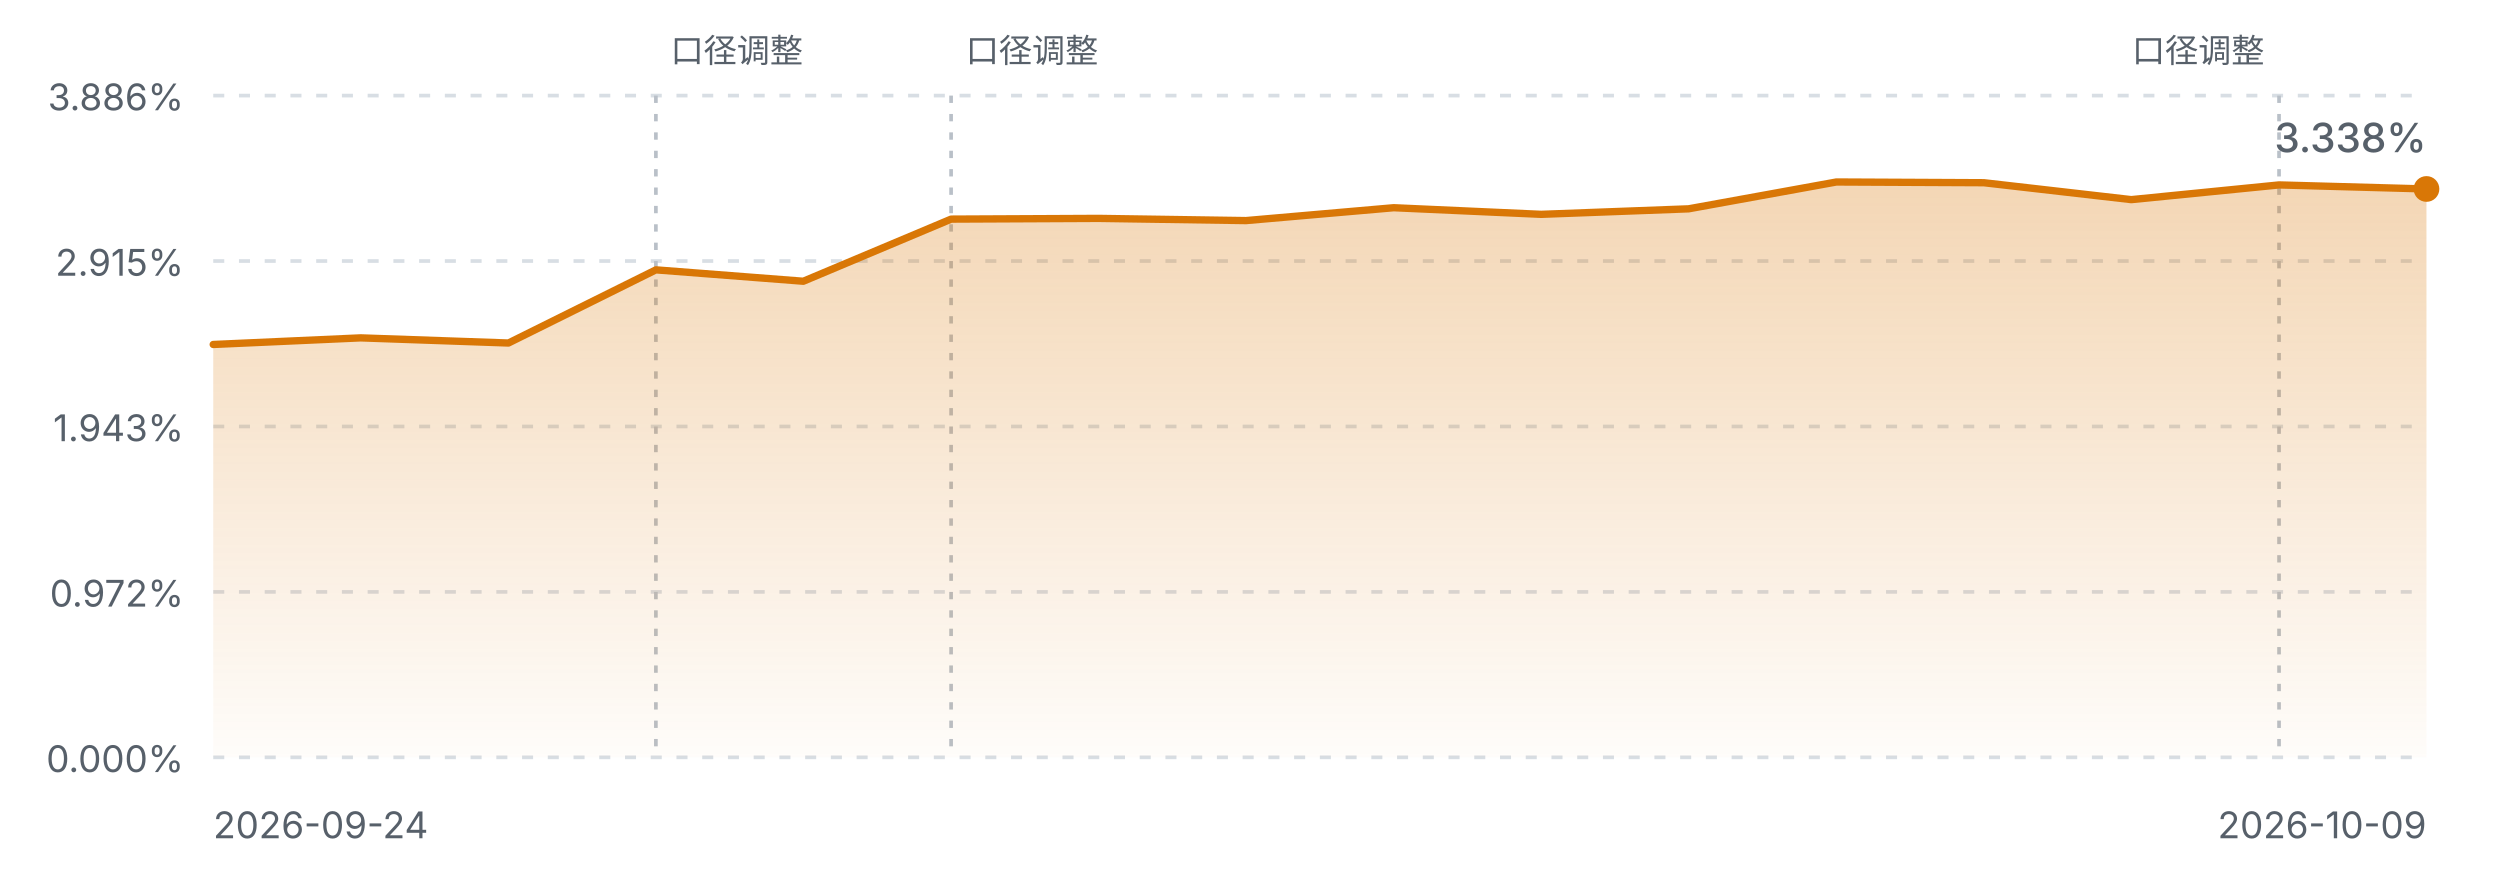
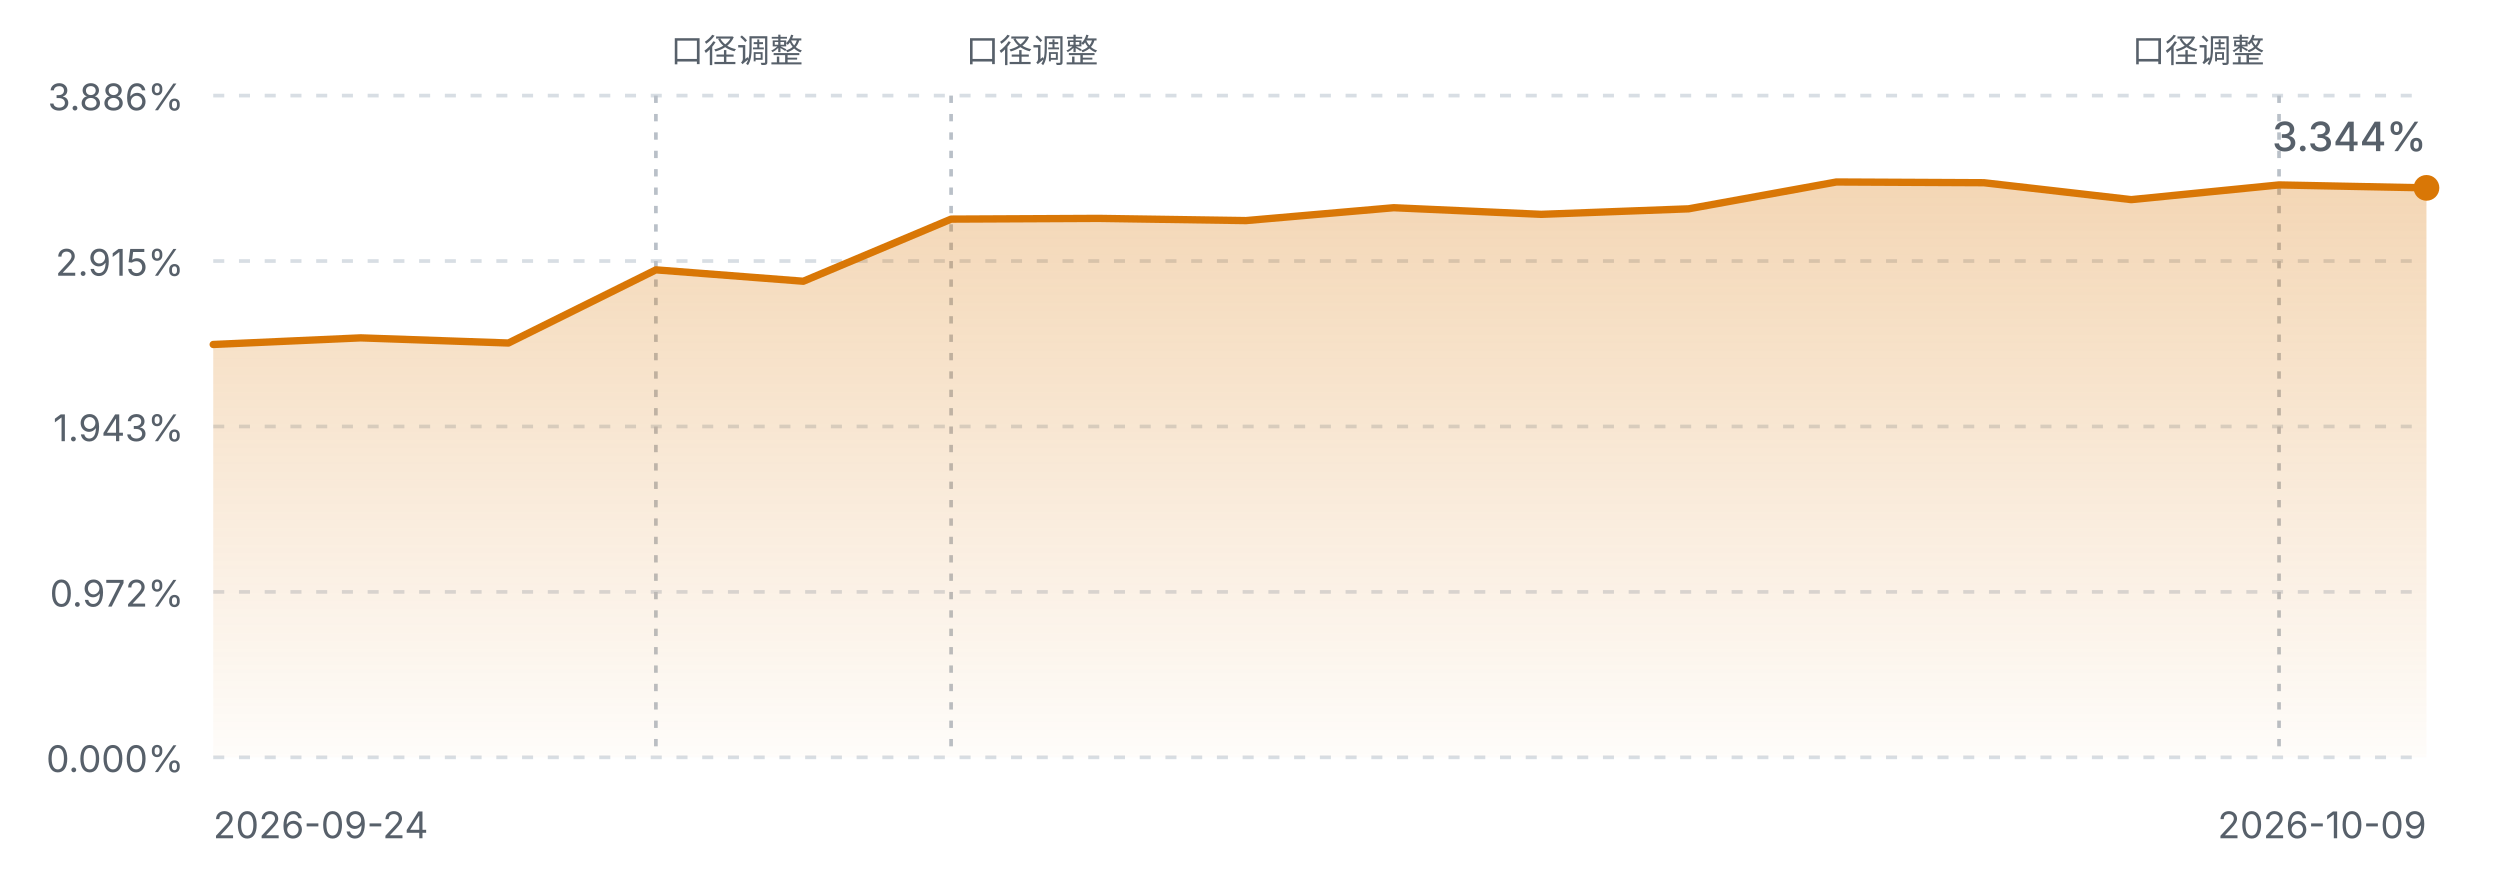
<svg xmlns="http://www.w3.org/2000/svg" viewBox="0 0 680 240" width="680" height="240" role="img" aria-label="FIRE 进度曲线">
  <defs>
    <linearGradient id="fireArea" x1="0" y1="0" x2="0" y2="1">
      <stop offset="0%" stop-color="#d97706" stop-opacity="0.30" />
      <stop offset="100%" stop-color="#d97706" stop-opacity="0.02" />
    </linearGradient>
    <style>
      .fg-muted { fill: #57606a; font-family: ui-sans-serif, system-ui, -apple-system, "Segoe UI", sans-serif; }
      .grid { stroke: #d8dee4; stroke-width: 1; stroke-dasharray: 3 4; }
      .mark { stroke: #b9c0c8; stroke-width: 1; stroke-dasharray: 2 3; }
      .line { fill: none; stroke: #d97706; stroke-width: 2; stroke-linejoin: round; stroke-linecap: round; }
      @media (prefers-color-scheme: dark) {
        .fg-muted { fill: #8b949e; }
        .grid { stroke: #30363d; }
        .mark { stroke: #4d545c; }
        .line { stroke: #f0b429; }
      }
    </style>
  </defs>
  <line class="grid" x1="58" y1="26.0" x2="660" y2="26.0" />
  <text class="fg-muted" x="50" y="30.0" text-anchor="end" font-size="10">3.886%</text>
  <line class="grid" x1="58" y1="71.0" x2="660" y2="71.0" />
  <text class="fg-muted" x="50" y="75.0" text-anchor="end" font-size="10">2.915%</text>
  <line class="grid" x1="58" y1="116.0" x2="660" y2="116.0" />
  <text class="fg-muted" x="50" y="120.0" text-anchor="end" font-size="10">1.943%</text>
  <line class="grid" x1="58" y1="161.0" x2="660" y2="161.0" />
  <text class="fg-muted" x="50" y="165.0" text-anchor="end" font-size="10">0.972%</text>
  <line class="grid" x1="58" y1="206.0" x2="660" y2="206.0" />
  <text class="fg-muted" x="50" y="210.0" text-anchor="end" font-size="10">0.000%</text>
  <line class="mark" x1="178.4" y1="26" x2="178.4" y2="206.0" />
  <text class="fg-muted" x="182.4" y="17" text-anchor="start" font-size="9">口径调整</text>
  <line class="mark" x1="258.7" y1="26" x2="258.7" y2="206.0" />
  <text class="fg-muted" x="262.7" y="17" text-anchor="start" font-size="9">口径调整</text>
  <line class="mark" x1="619.9" y1="26" x2="619.9" y2="206.0" />
  <text class="fg-muted" x="615.9" y="17" text-anchor="end" font-size="9">口径调整</text>
-   <path d="M58.0,93.7 L98.1,91.9 L138.3,93.3 L178.4,73.4 L218.5,76.5 L258.7,59.6 L298.8,59.4 L338.9,60.0 L379.1,56.5 L419.2,58.3 L459.3,56.8 L499.5,49.5 L539.6,49.7 L579.7,54.3 L619.9,50.3 L660.0,51.4 L660.0,206.0 L58.0,206.0 Z" fill="url(#fireArea)" />
-   <path d="M58.0,93.7 L98.1,91.9 L138.3,93.3 L178.4,73.4 L218.5,76.5 L258.7,59.6 L298.8,59.4 L338.9,60.0 L379.1,56.5 L419.2,58.3 L459.3,56.8 L499.5,49.5 L539.6,49.7 L579.7,54.3 L619.9,50.3 L660.0,51.4" class="line" />
-   <circle cx="660.0" cy="51.4" r="3.5" fill="#d97706" />
+   <path d="M58.0,93.7 L98.1,91.9 L138.3,93.3 L178.4,73.4 L218.5,76.5 L258.7,59.6 L298.8,59.4 L338.9,60.0 L379.1,56.5 L419.2,58.3 L459.3,56.8 L499.5,49.5 L539.6,49.7 L579.7,54.3 L619.9,50.3 L660.0,51.1 L660.0,206.0 L58.0,206.0 Z" fill="url(#fireArea)" />
+   <path d="M58.0,93.7 L98.1,91.9 L138.3,93.3 L178.4,73.4 L218.5,76.5 L258.7,59.6 L298.8,59.4 L338.9,60.0 L379.1,56.5 L419.2,58.3 L459.3,56.8 L499.5,49.5 L539.6,49.7 L579.7,54.3 L619.9,50.3 L660.0,51.1" class="line" />
+   <circle cx="660.0" cy="51.1" r="3.5" fill="#d97706" />
  <text class="fg-muted" x="58" y="228" font-size="10">2026-09-24</text>
  <text class="fg-muted" x="660" y="228" text-anchor="end" font-size="10">2026-10-09</text>
-   <text class="fg-muted" x="660.0" y="41.4" text-anchor="end" font-size="11" font-weight="500">3.338%</text>
+   <text class="fg-muted" x="660.0" y="41.1" text-anchor="end" font-size="11" font-weight="500">3.344%</text>
</svg>
